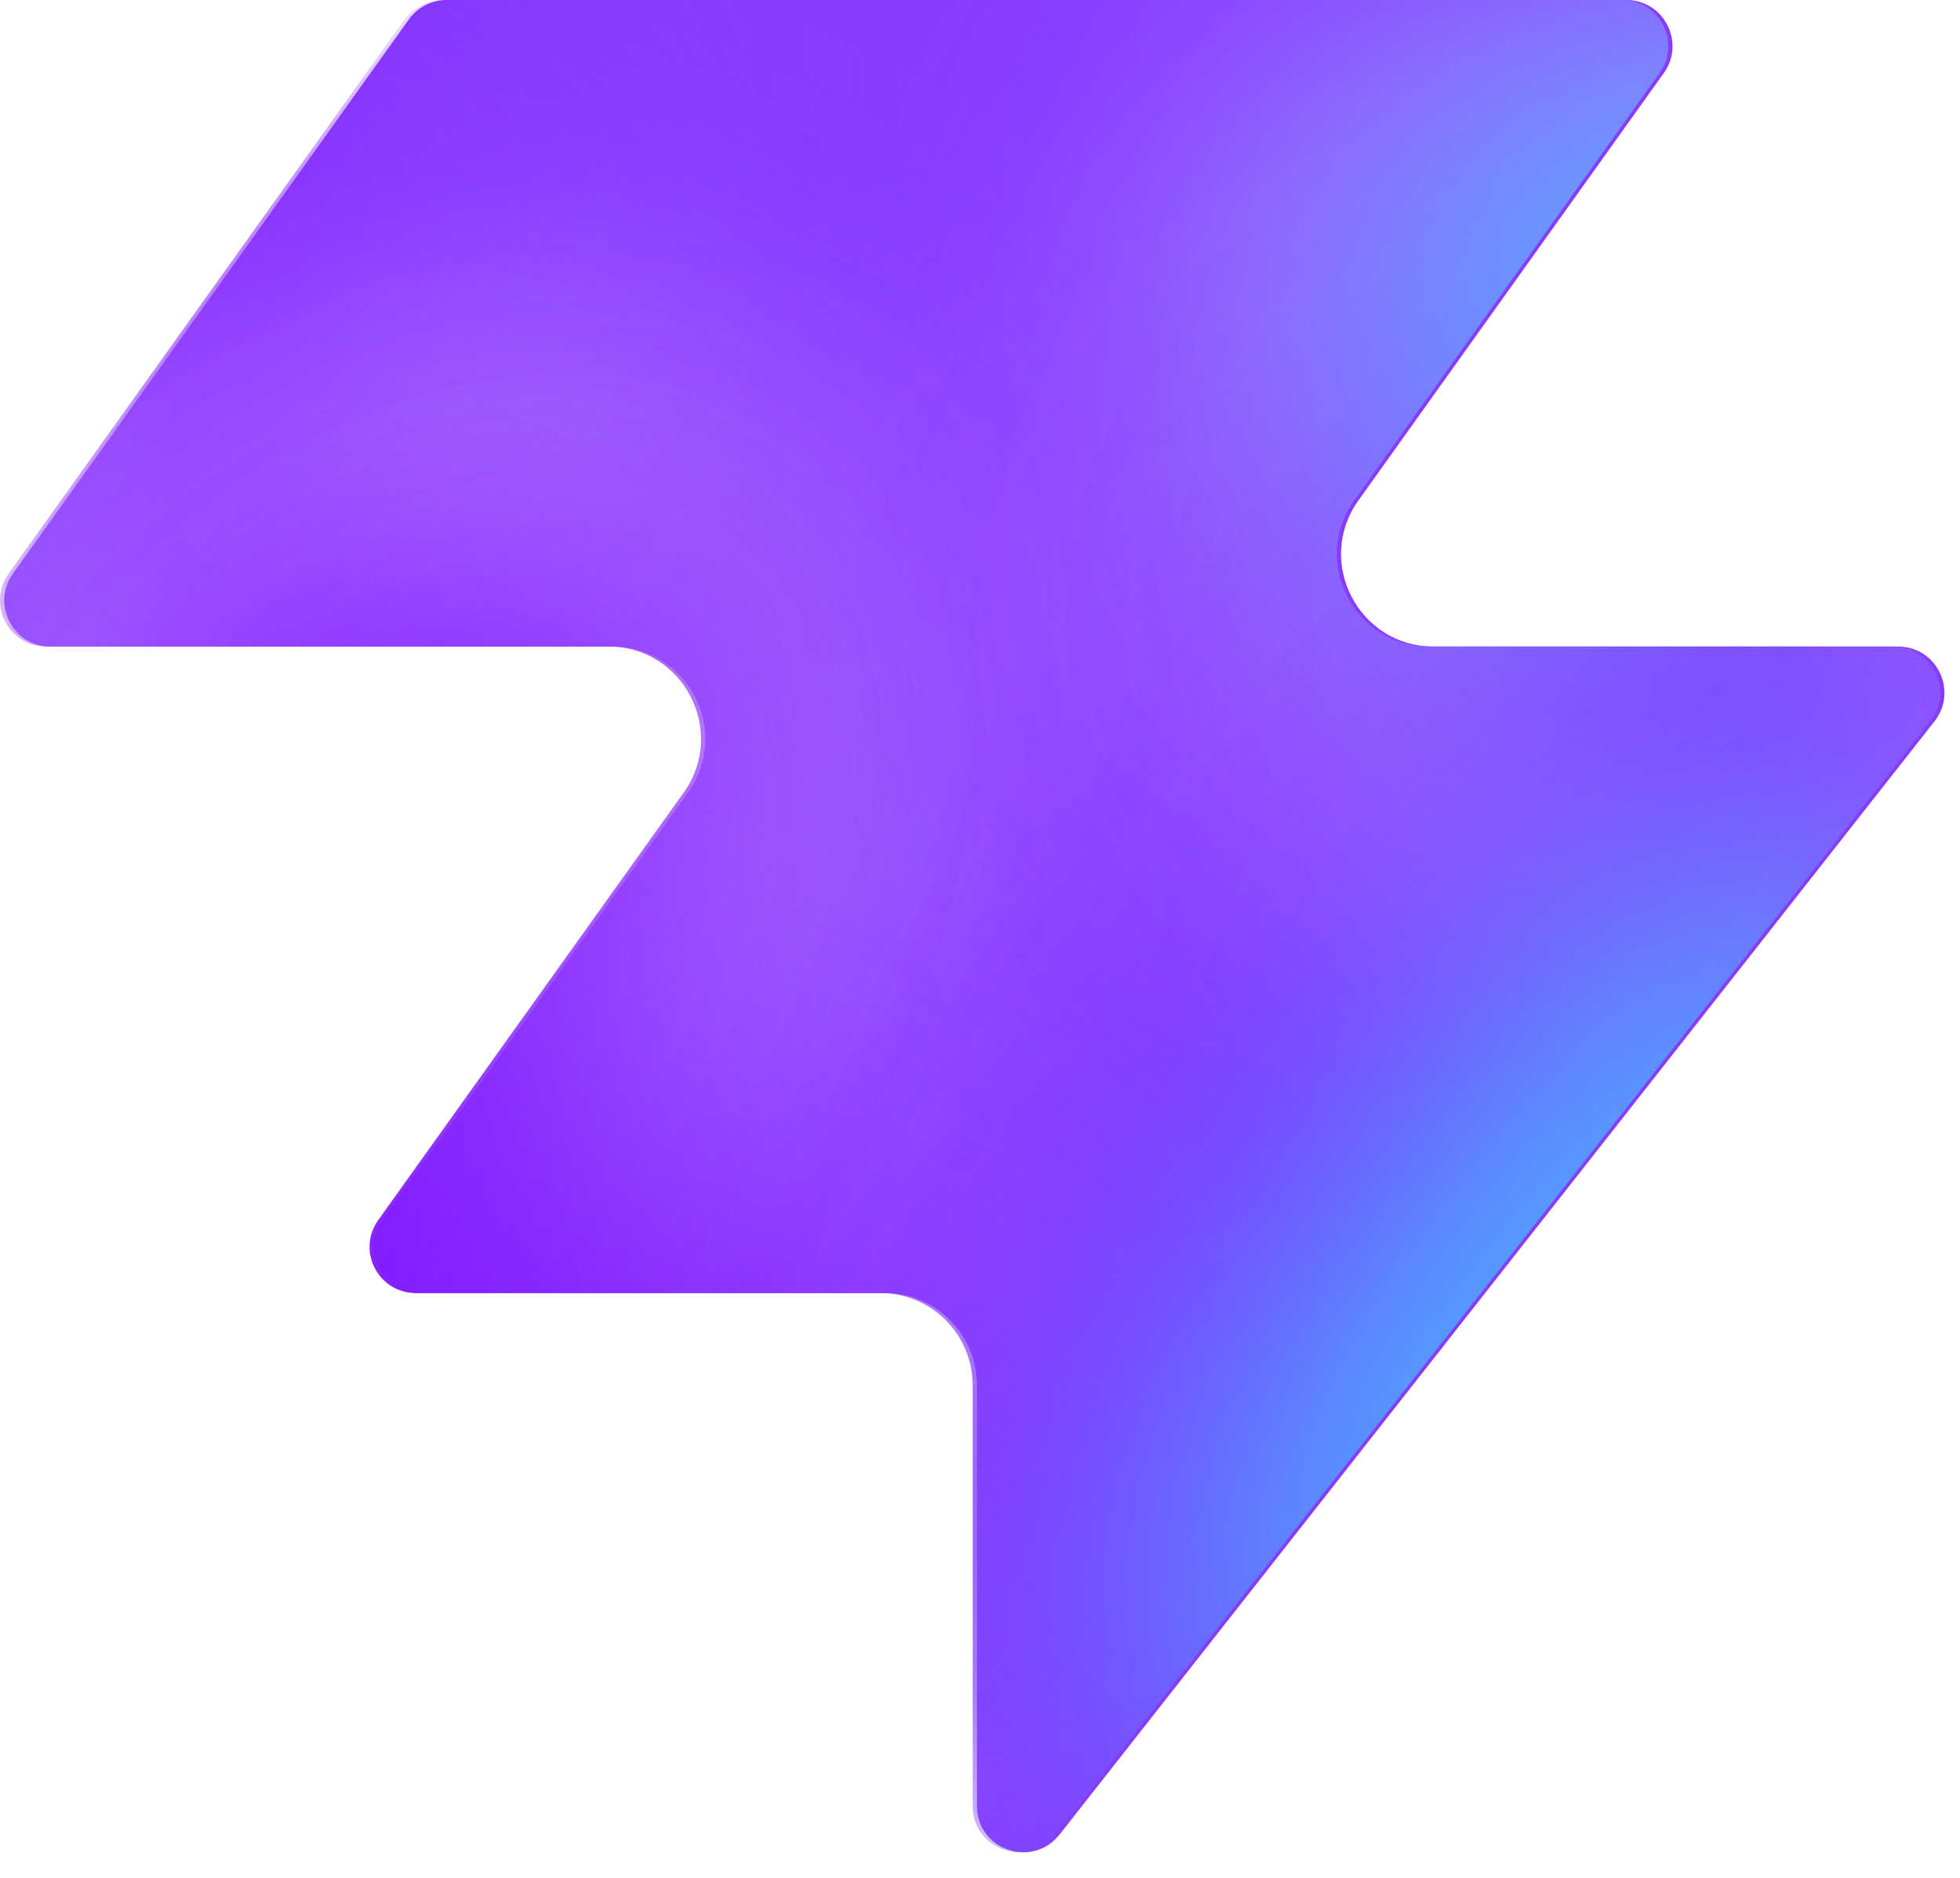
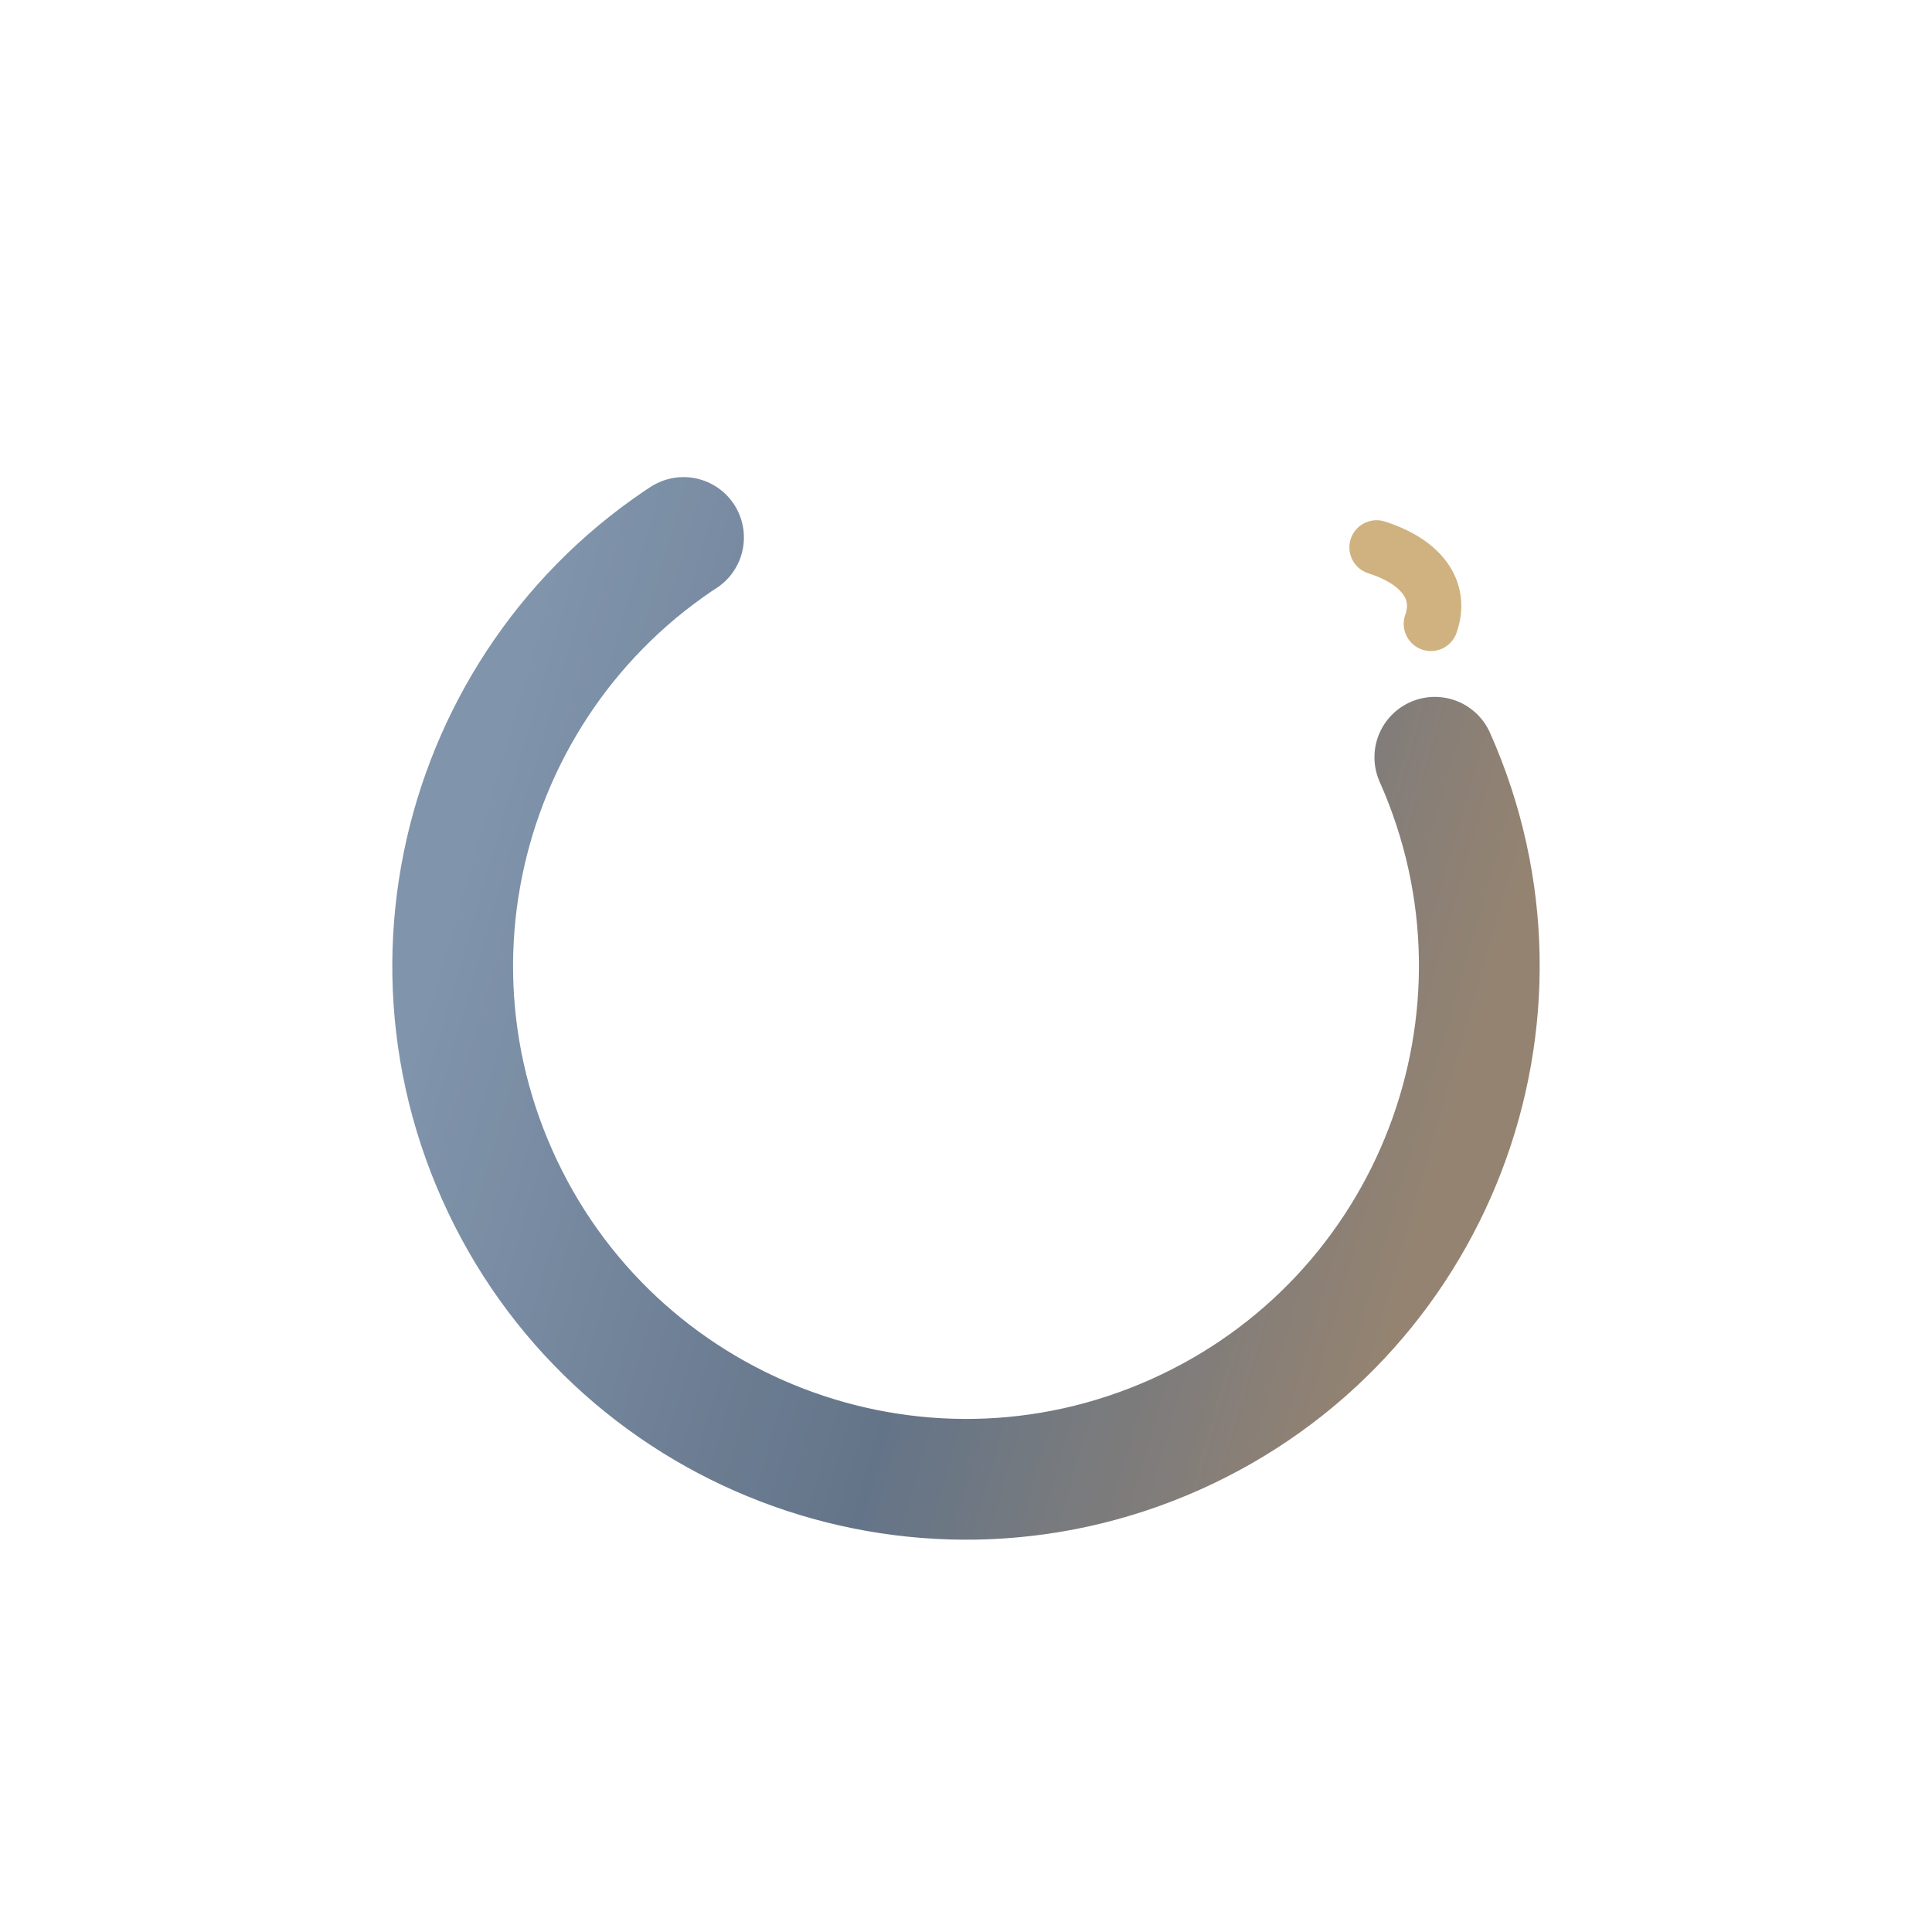
- <svg xmlns="http://www.w3.org/2000/svg" width="48" height="46" fill="none" viewBox="0 0 48 46">
-   <path fill="#863bff" d="M25.946 44.938c-.664.845-2.021.375-2.021-.698V33.937a2.26 2.26 0 0 0-2.262-2.262H10.287c-.92 0-1.456-1.04-.92-1.788l7.48-10.471c1.07-1.497 0-3.578-1.842-3.578H1.237c-.92 0-1.456-1.04-.92-1.788L10.013.474c.214-.297.556-.474.92-.474h28.894c.92 0 1.456 1.04.92 1.788l-7.48 10.471c-1.07 1.498 0 3.579 1.842 3.579h11.377c.943 0 1.473 1.088.89 1.83L25.947 44.94z" style="fill:#863bff;fill:color(display-p3 .525 .23 1);fill-opacity:1" />
-   <mask id="a" width="48" height="46" x="0" y="0" maskUnits="userSpaceOnUse" style="mask-type:alpha">
-     <path fill="#000" d="M25.842 44.938c-.664.844-2.021.375-2.021-.698V33.937a2.26 2.26 0 0 0-2.262-2.262H10.183c-.92 0-1.456-1.04-.92-1.788l7.48-10.471c1.07-1.498 0-3.579-1.842-3.579H1.133c-.92 0-1.456-1.04-.92-1.787L9.91.473c.214-.297.556-.474.92-.474h28.894c.92 0 1.456 1.04.92 1.788l-7.48 10.471c-1.07 1.498 0 3.578 1.842 3.578h11.377c.943 0 1.473 1.088.89 1.832L25.843 44.94z" style="fill:#000;fill-opacity:1" />
-   </mask>
-   <g mask="url(#a)">
-     <g filter="url(#b)">
-       <ellipse cx="5.508" cy="14.704" fill="#ede6ff" rx="5.508" ry="14.704" style="fill:#ede6ff;fill:color(display-p3 .927 .903 1);fill-opacity:1" transform="matrix(.00324 1 1 -.00324 -4.47 31.516)" />
-     </g>
-     <g filter="url(#c)">
-       <ellipse cx="10.399" cy="29.851" fill="#ede6ff" rx="10.399" ry="29.851" style="fill:#ede6ff;fill:color(display-p3 .927 .903 1);fill-opacity:1" transform="matrix(.00324 1 1 -.00324 -39.328 7.883)" />
-     </g>
-     <g filter="url(#d)">
-       <ellipse cx="5.508" cy="30.487" fill="#7e14ff" rx="5.508" ry="30.487" style="fill:#7e14ff;fill:color(display-p3 .492 .077 1);fill-opacity:1" transform="rotate(89.814 -25.913 -14.639)scale(1 -1)" />
-     </g>
-     <g filter="url(#e)">
-       <ellipse cx="5.508" cy="30.599" fill="#7e14ff" rx="5.508" ry="30.599" style="fill:#7e14ff;fill:color(display-p3 .492 .077 1);fill-opacity:1" transform="rotate(89.814 -32.644 -3.334)scale(1 -1)" />
-     </g>
-     <g filter="url(#f)">
-       <ellipse cx="5.508" cy="30.599" fill="#7e14ff" rx="5.508" ry="30.599" style="fill:#7e14ff;fill:color(display-p3 .492 .077 1);fill-opacity:1" transform="matrix(.00324 1 1 -.00324 -34.34 30.47)" />
-     </g>
-     <g filter="url(#g)">
-       <ellipse cx="14.072" cy="22.078" fill="#ede6ff" rx="14.072" ry="22.078" style="fill:#ede6ff;fill:color(display-p3 .927 .903 1);fill-opacity:1" transform="rotate(93.35 24.506 48.493)scale(-1 1)" />
-     </g>
-     <g filter="url(#h)">
-       <ellipse cx="3.47" cy="21.501" fill="#7e14ff" rx="3.47" ry="21.501" style="fill:#7e14ff;fill:color(display-p3 .492 .077 1);fill-opacity:1" transform="rotate(89.009 28.708 47.59)scale(-1 1)" />
-     </g>
-     <g filter="url(#i)">
-       <ellipse cx="3.47" cy="21.501" fill="#7e14ff" rx="3.47" ry="21.501" style="fill:#7e14ff;fill:color(display-p3 .492 .077 1);fill-opacity:1" transform="rotate(89.009 28.708 47.59)scale(-1 1)" />
-     </g>
-     <g filter="url(#j)">
-       <ellipse cx=".387" cy="8.972" fill="#7e14ff" rx="4.407" ry="29.108" style="fill:#7e14ff;fill:color(display-p3 .492 .077 1);fill-opacity:1" transform="rotate(39.51 .387 8.972)" />
-     </g>
-     <g filter="url(#k)">
-       <ellipse cx="47.523" cy="-6.092" fill="#7e14ff" rx="4.407" ry="29.108" style="fill:#7e14ff;fill:color(display-p3 .492 .077 1);fill-opacity:1" transform="rotate(37.892 47.523 -6.092)" />
-     </g>
-     <g filter="url(#l)">
-       <ellipse cx="41.412" cy="6.333" fill="#47bfff" rx="5.971" ry="9.665" style="fill:#47bfff;fill:color(display-p3 .28 .748 1);fill-opacity:1" transform="rotate(37.892 41.412 6.333)" />
-     </g>
-     <g filter="url(#m)">
-       <ellipse cx="-1.879" cy="38.332" fill="#7e14ff" rx="4.407" ry="29.108" style="fill:#7e14ff;fill:color(display-p3 .492 .077 1);fill-opacity:1" transform="rotate(37.892 -1.88 38.332)" />
-     </g>
-     <g filter="url(#n)">
-       <ellipse cx="-1.879" cy="38.332" fill="#7e14ff" rx="4.407" ry="29.108" style="fill:#7e14ff;fill:color(display-p3 .492 .077 1);fill-opacity:1" transform="rotate(37.892 -1.88 38.332)" />
-     </g>
-     <g filter="url(#o)">
-       <ellipse cx="35.651" cy="29.907" fill="#7e14ff" rx="4.407" ry="29.108" style="fill:#7e14ff;fill:color(display-p3 .492 .077 1);fill-opacity:1" transform="rotate(37.892 35.651 29.907)" />
-     </g>
-     <g filter="url(#p)">
-       <ellipse cx="38.418" cy="32.4" fill="#47bfff" rx="5.971" ry="15.297" style="fill:#47bfff;fill:color(display-p3 .28 .748 1);fill-opacity:1" transform="rotate(37.892 38.418 32.4)" />
-     </g>
-   </g>
+ <svg xmlns="http://www.w3.org/2000/svg" viewBox="0 0 48 48" fill="none" role="img" aria-label="Credential Dojo">
  <defs>
-     <filter id="b" width="60.045" height="41.654" x="-19.77" y="16.149" color-interpolation-filters="sRGB" filterUnits="userSpaceOnUse">
-       <feFlood flood-opacity="0" result="BackgroundImageFix" />
-       <feBlend in="SourceGraphic" in2="BackgroundImageFix" result="shape" />
-       <feGaussianBlur result="effect1_foregroundBlur_2002_17158" stdDeviation="7.659" />
-     </filter>
-     <filter id="c" width="90.34" height="51.437" x="-54.613" y="-7.533" color-interpolation-filters="sRGB" filterUnits="userSpaceOnUse">
-       <feFlood flood-opacity="0" result="BackgroundImageFix" />
-       <feBlend in="SourceGraphic" in2="BackgroundImageFix" result="shape" />
-       <feGaussianBlur result="effect1_foregroundBlur_2002_17158" stdDeviation="7.659" />
-     </filter>
-     <filter id="d" width="79.355" height="29.4" x="-49.64" y="2.03" color-interpolation-filters="sRGB" filterUnits="userSpaceOnUse">
-       <feFlood flood-opacity="0" result="BackgroundImageFix" />
-       <feBlend in="SourceGraphic" in2="BackgroundImageFix" result="shape" />
-       <feGaussianBlur result="effect1_foregroundBlur_2002_17158" stdDeviation="4.596" />
-     </filter>
-     <filter id="e" width="79.579" height="29.4" x="-45.045" y="20.029" color-interpolation-filters="sRGB" filterUnits="userSpaceOnUse">
-       <feFlood flood-opacity="0" result="BackgroundImageFix" />
-       <feBlend in="SourceGraphic" in2="BackgroundImageFix" result="shape" />
-       <feGaussianBlur result="effect1_foregroundBlur_2002_17158" stdDeviation="4.596" />
-     </filter>
-     <filter id="f" width="79.579" height="29.4" x="-43.513" y="21.178" color-interpolation-filters="sRGB" filterUnits="userSpaceOnUse">
-       <feFlood flood-opacity="0" result="BackgroundImageFix" />
-       <feBlend in="SourceGraphic" in2="BackgroundImageFix" result="shape" />
-       <feGaussianBlur result="effect1_foregroundBlur_2002_17158" stdDeviation="4.596" />
-     </filter>
-     <filter id="g" width="74.749" height="58.852" x="15.756" y="-17.901" color-interpolation-filters="sRGB" filterUnits="userSpaceOnUse">
-       <feFlood flood-opacity="0" result="BackgroundImageFix" />
-       <feBlend in="SourceGraphic" in2="BackgroundImageFix" result="shape" />
-       <feGaussianBlur result="effect1_foregroundBlur_2002_17158" stdDeviation="7.659" />
-     </filter>
-     <filter id="h" width="61.377" height="25.362" x="23.548" y="2.284" color-interpolation-filters="sRGB" filterUnits="userSpaceOnUse">
-       <feFlood flood-opacity="0" result="BackgroundImageFix" />
-       <feBlend in="SourceGraphic" in2="BackgroundImageFix" result="shape" />
-       <feGaussianBlur result="effect1_foregroundBlur_2002_17158" stdDeviation="4.596" />
-     </filter>
-     <filter id="i" width="61.377" height="25.362" x="23.548" y="2.284" color-interpolation-filters="sRGB" filterUnits="userSpaceOnUse">
-       <feFlood flood-opacity="0" result="BackgroundImageFix" />
-       <feBlend in="SourceGraphic" in2="BackgroundImageFix" result="shape" />
-       <feGaussianBlur result="effect1_foregroundBlur_2002_17158" stdDeviation="4.596" />
-     </filter>
-     <filter id="j" width="56.045" height="63.649" x="-27.636" y="-22.853" color-interpolation-filters="sRGB" filterUnits="userSpaceOnUse">
-       <feFlood flood-opacity="0" result="BackgroundImageFix" />
-       <feBlend in="SourceGraphic" in2="BackgroundImageFix" result="shape" />
-       <feGaussianBlur result="effect1_foregroundBlur_2002_17158" stdDeviation="4.596" />
-     </filter>
-     <filter id="k" width="54.814" height="64.646" x="20.116" y="-38.415" color-interpolation-filters="sRGB" filterUnits="userSpaceOnUse">
-       <feFlood flood-opacity="0" result="BackgroundImageFix" />
-       <feBlend in="SourceGraphic" in2="BackgroundImageFix" result="shape" />
-       <feGaussianBlur result="effect1_foregroundBlur_2002_17158" stdDeviation="4.596" />
-     </filter>
-     <filter id="l" width="33.541" height="35.313" x="24.641" y="-11.323" color-interpolation-filters="sRGB" filterUnits="userSpaceOnUse">
-       <feFlood flood-opacity="0" result="BackgroundImageFix" />
-       <feBlend in="SourceGraphic" in2="BackgroundImageFix" result="shape" />
-       <feGaussianBlur result="effect1_foregroundBlur_2002_17158" stdDeviation="4.596" />
-     </filter>
-     <filter id="m" width="54.814" height="64.646" x="-29.286" y="6.009" color-interpolation-filters="sRGB" filterUnits="userSpaceOnUse">
-       <feFlood flood-opacity="0" result="BackgroundImageFix" />
-       <feBlend in="SourceGraphic" in2="BackgroundImageFix" result="shape" />
-       <feGaussianBlur result="effect1_foregroundBlur_2002_17158" stdDeviation="4.596" />
-     </filter>
-     <filter id="n" width="54.814" height="64.646" x="-29.286" y="6.009" color-interpolation-filters="sRGB" filterUnits="userSpaceOnUse">
-       <feFlood flood-opacity="0" result="BackgroundImageFix" />
-       <feBlend in="SourceGraphic" in2="BackgroundImageFix" result="shape" />
-       <feGaussianBlur result="effect1_foregroundBlur_2002_17158" stdDeviation="4.596" />
-     </filter>
-     <filter id="o" width="54.814" height="64.646" x="8.244" y="-2.416" color-interpolation-filters="sRGB" filterUnits="userSpaceOnUse">
-       <feFlood flood-opacity="0" result="BackgroundImageFix" />
-       <feBlend in="SourceGraphic" in2="BackgroundImageFix" result="shape" />
-       <feGaussianBlur result="effect1_foregroundBlur_2002_17158" stdDeviation="4.596" />
-     </filter>
-     <filter id="p" width="39.409" height="43.623" x="18.713" y="10.588" color-interpolation-filters="sRGB" filterUnits="userSpaceOnUse">
-       <feFlood flood-opacity="0" result="BackgroundImageFix" />
-       <feBlend in="SourceGraphic" in2="BackgroundImageFix" result="shape" />
-       <feGaussianBlur result="effect1_foregroundBlur_2002_17158" stdDeviation="4.596" />
-     </filter>
+     <linearGradient id="enso-ink" x1="12%" y1="18%" x2="88%" y2="82%">
+       <stop offset="0%" stop-color="#7a8fa8" />
+       <stop offset="55%" stop-color="#5c6d82" />
+       <stop offset="100%" stop-color="#8f7d6a" />
+     </linearGradient>
  </defs>
+   <circle cx="24" cy="24" r="12.75" fill="none" stroke="url(#enso-ink)" stroke-width="3" stroke-linecap="round" stroke-dasharray="58 24" transform="rotate(-24 24 24)" opacity="0.95" />
+   <path d="M 34.2 13.6c1.1.35 1.65 1.05 1.35 1.9" stroke="#c9a86e" stroke-width="1.35" stroke-linecap="round" fill="none" opacity="0.88" />
</svg>
